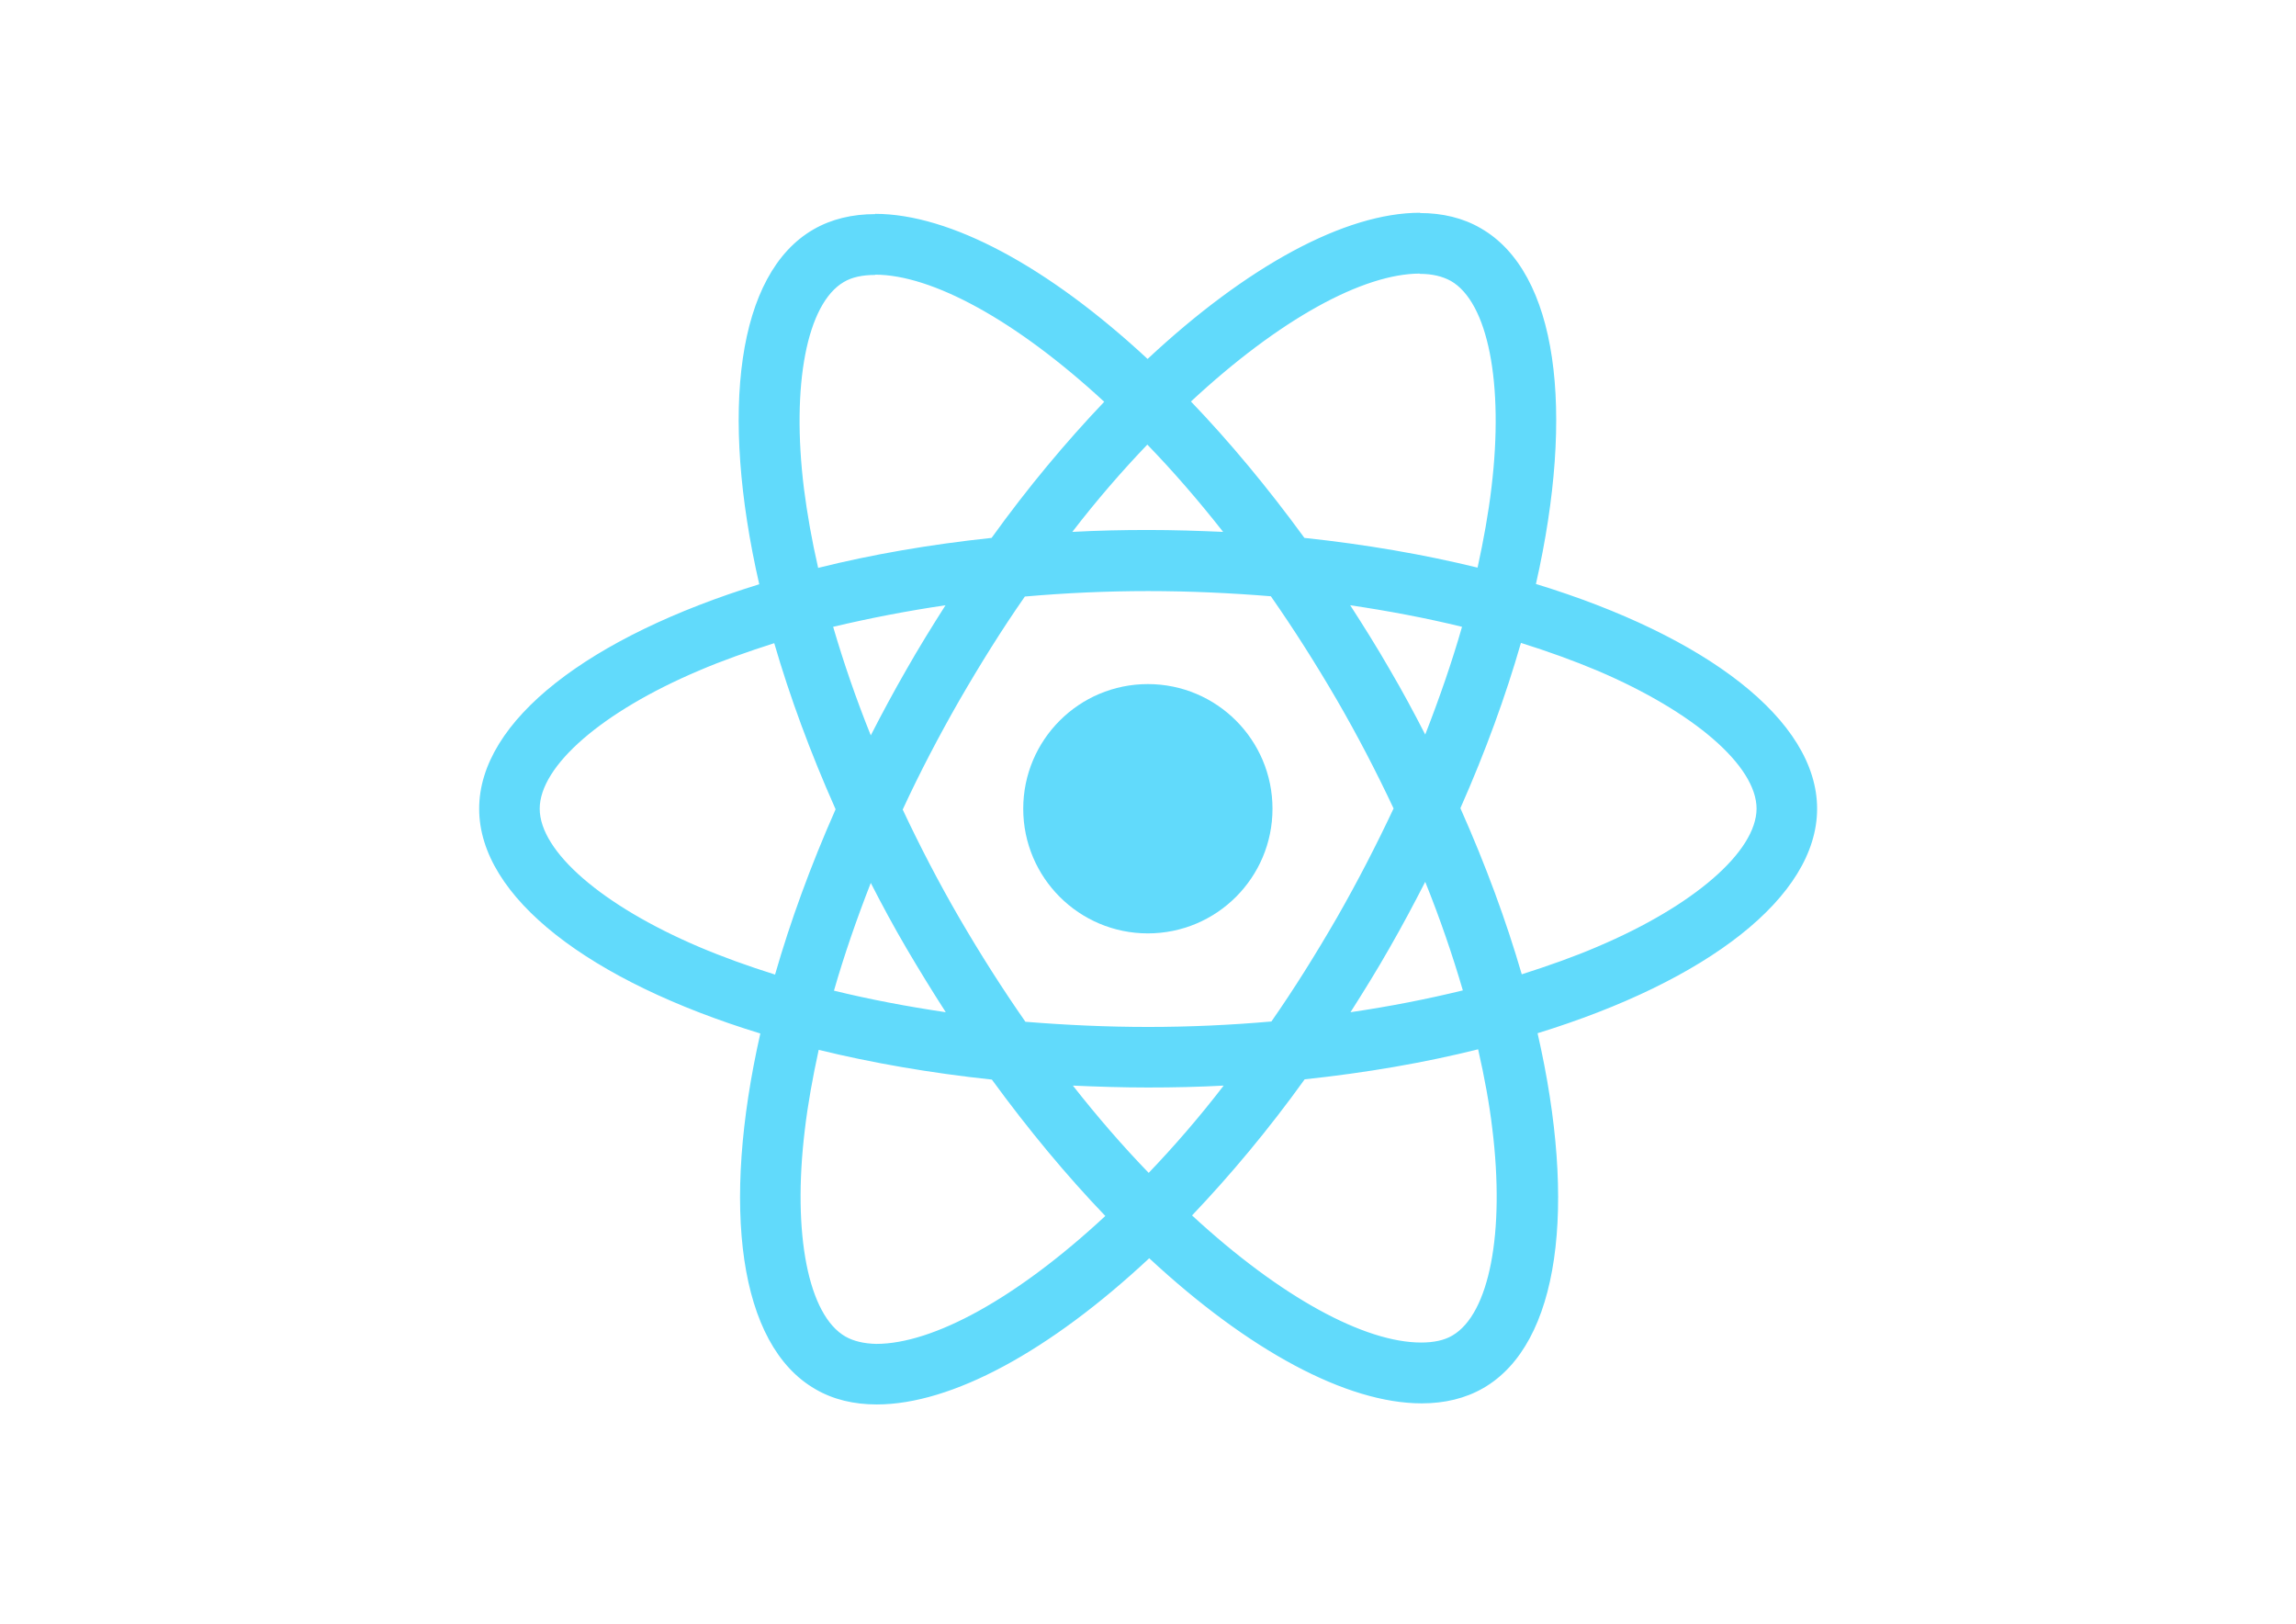
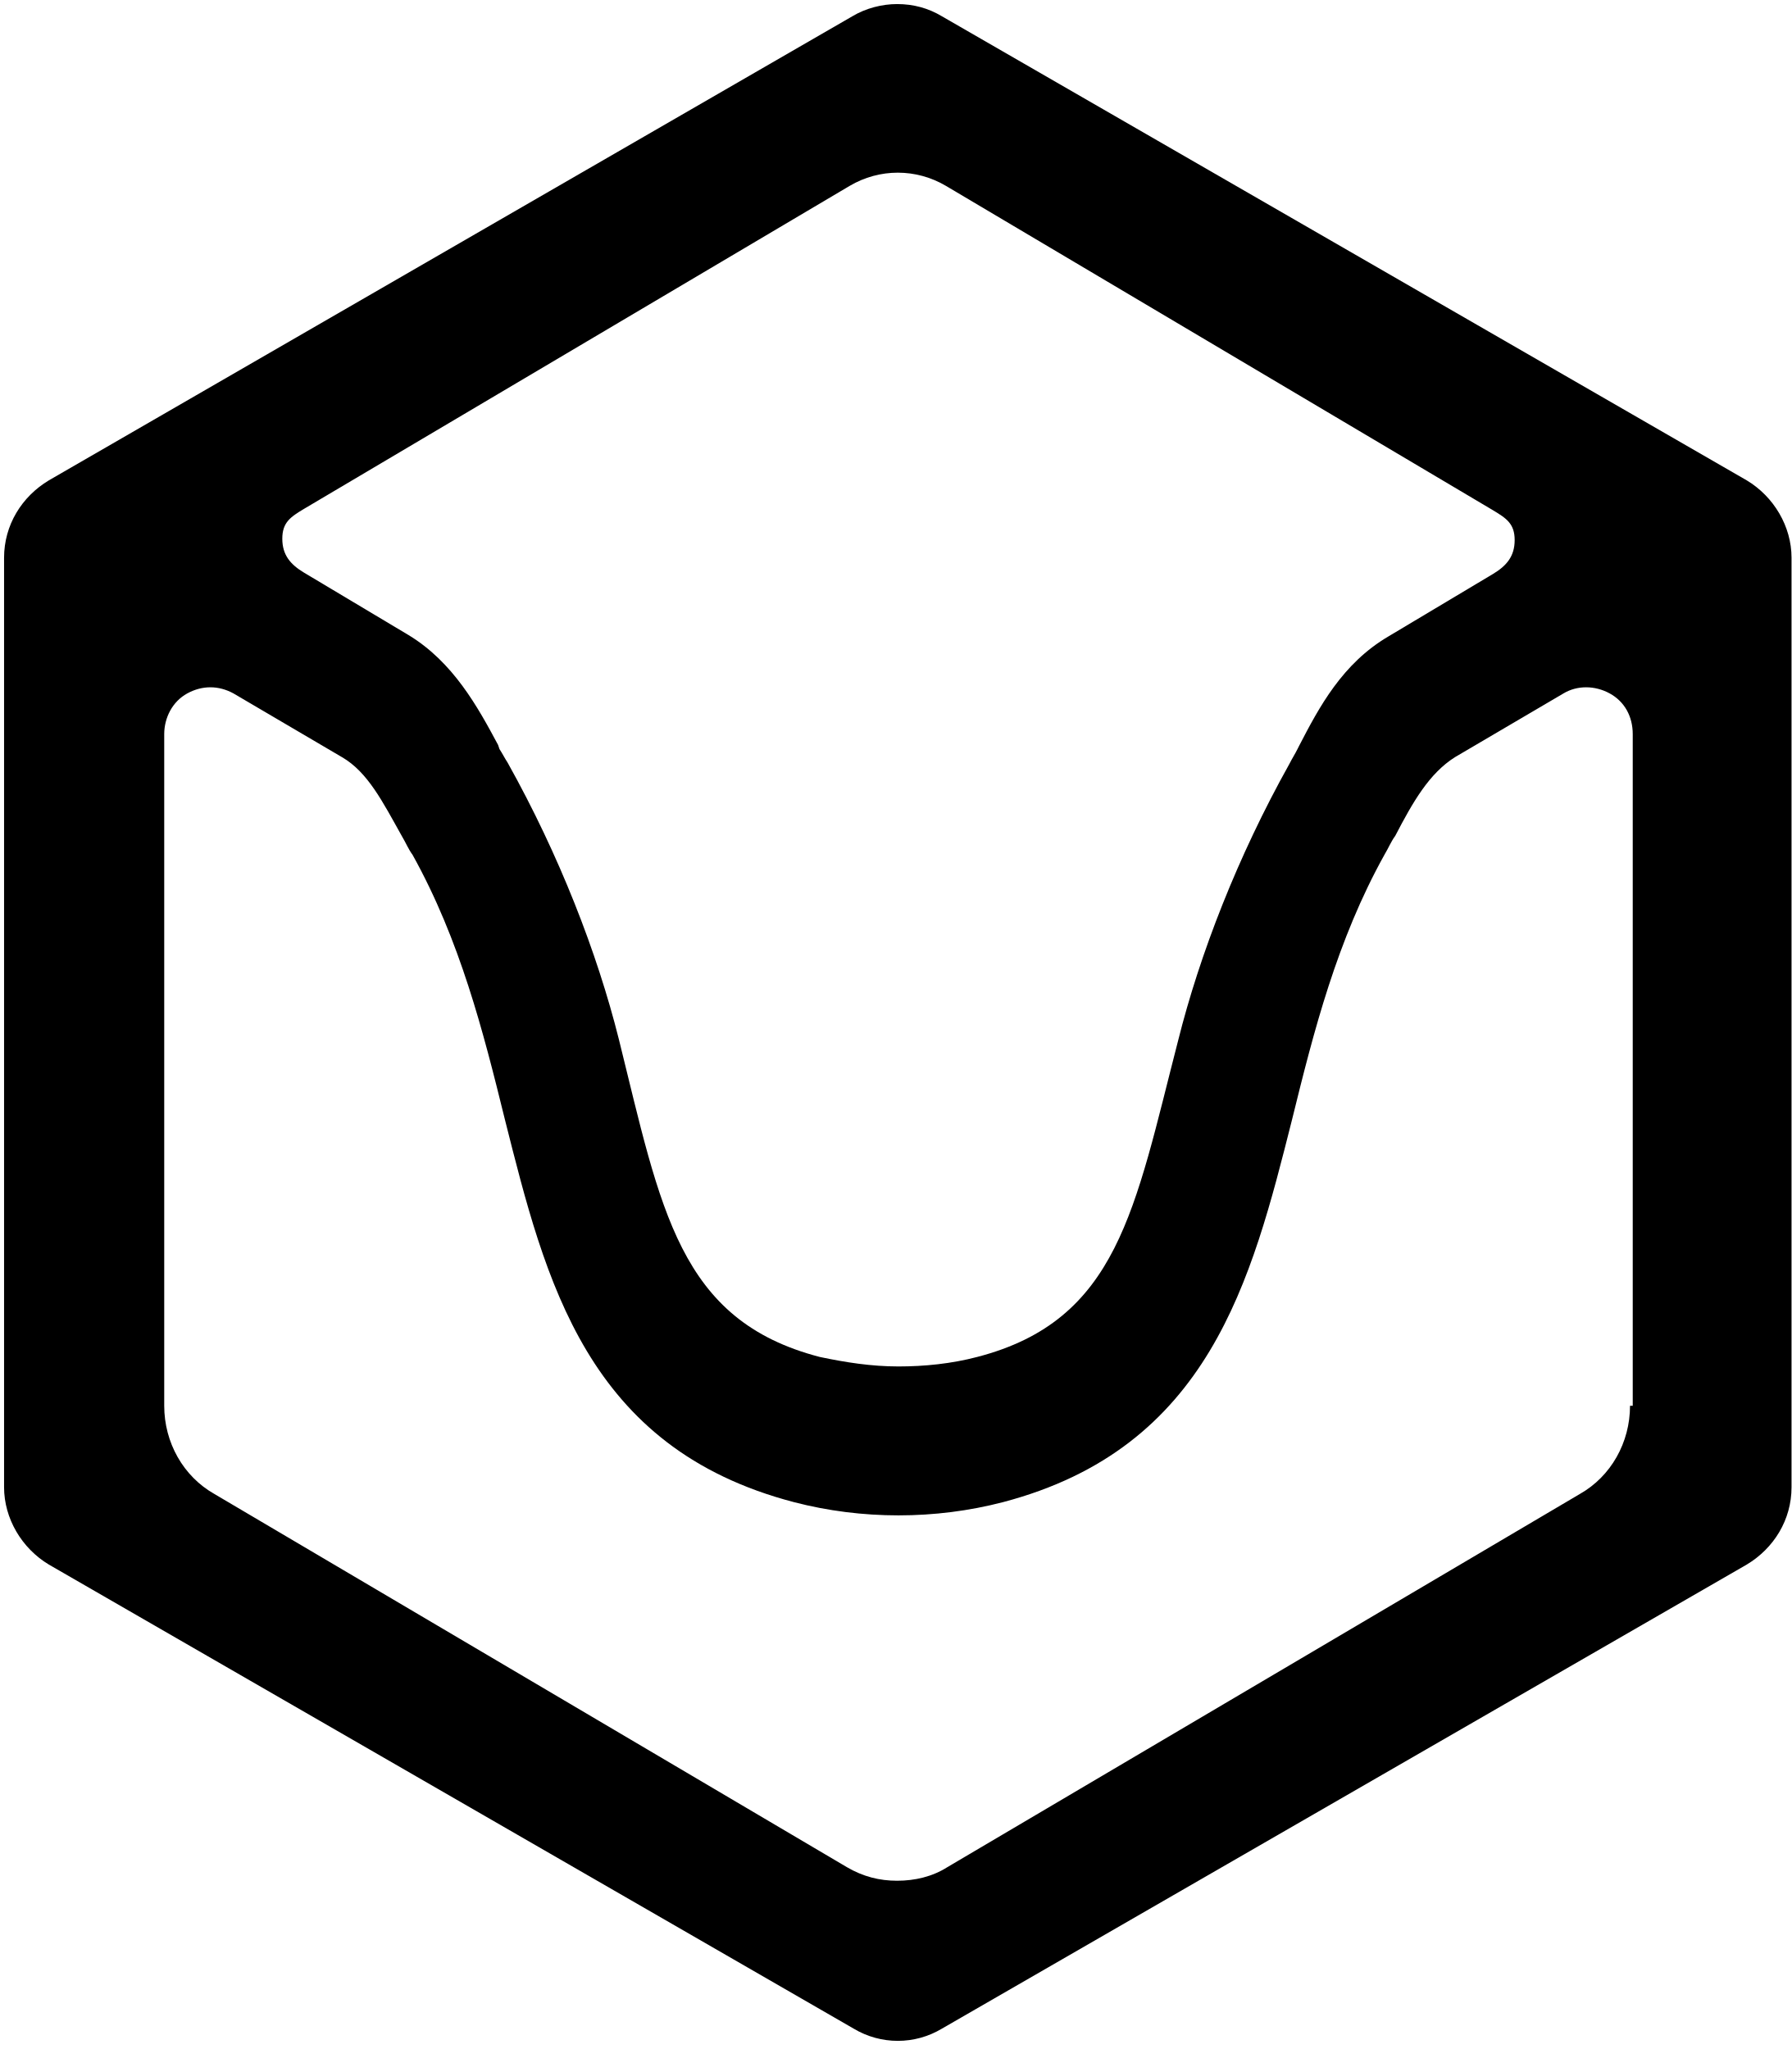
- <svg xmlns="http://www.w3.org/2000/svg" viewBox="0 0 841.9 595.3">
-   <g fill="#61DAFB">
-     <path d="M666.3 296.5c0-32.5-40.7-63.3-103.1-82.4 14.4-63.6 8-114.2-20.2-130.4-6.5-3.8-14.1-5.6-22.4-5.6v22.3c4.6 0 8.3.9 11.4 2.6 13.6 7.8 19.5 37.5 14.9 75.7-1.1 9.4-2.9 19.3-5.1 29.4-19.6-4.8-41-8.5-63.5-10.9-13.5-18.5-27.5-35.3-41.6-50 32.6-30.3 63.2-46.9 84-46.9V78c-27.5 0-63.5 19.6-99.9 53.6-36.4-33.8-72.4-53.2-99.9-53.2v22.3c20.7 0 51.4 16.5 84 46.6-14 14.7-28 31.4-41.3 49.9-22.6 2.4-44 6.1-63.6 11-2.3-10-4-19.7-5.2-29-4.7-38.2 1.1-67.9 14.6-75.8 3-1.8 6.9-2.6 11.5-2.6V78.5c-8.4 0-16 1.8-22.6 5.6-28.1 16.2-34.4 66.7-19.9 130.1-62.2 19.2-102.7 49.9-102.7 82.3 0 32.5 40.7 63.3 103.1 82.4-14.4 63.6-8 114.2 20.2 130.4 6.5 3.8 14.1 5.6 22.5 5.6 27.5 0 63.5-19.6 99.9-53.6 36.4 33.8 72.4 53.2 99.9 53.2 8.4 0 16-1.8 22.6-5.6 28.1-16.2 34.4-66.7 19.9-130.1 62-19.1 102.5-49.9 102.5-82.3zm-130.2-66.7c-3.7 12.9-8.3 26.2-13.5 39.5-4.1-8-8.4-16-13.1-24-4.6-8-9.5-15.8-14.4-23.4 14.2 2.1 27.9 4.7 41 7.9zm-45.8 106.5c-7.8 13.5-15.8 26.3-24.1 38.2-14.9 1.3-30 2-45.2 2-15.1 0-30.2-.7-45-1.9-8.3-11.9-16.4-24.6-24.2-38-7.6-13.1-14.5-26.4-20.8-39.8 6.2-13.4 13.2-26.8 20.7-39.9 7.8-13.5 15.8-26.3 24.1-38.2 14.9-1.3 30-2 45.2-2 15.1 0 30.2.7 45 1.9 8.3 11.9 16.4 24.6 24.2 38 7.6 13.1 14.5 26.4 20.8 39.8-6.3 13.4-13.2 26.8-20.7 39.9zm32.3-13c5.4 13.4 10 26.8 13.8 39.8-13.1 3.2-26.9 5.9-41.2 8 4.9-7.7 9.8-15.6 14.4-23.7 4.6-8 8.9-16.1 13-24.1zM421.2 430c-9.3-9.6-18.6-20.3-27.8-32 9 .4 18.2.7 27.5.7 9.4 0 18.7-.2 27.8-.7-9 11.7-18.3 22.4-27.5 32zm-74.4-58.9c-14.2-2.1-27.9-4.7-41-7.9 3.7-12.9 8.3-26.2 13.5-39.5 4.1 8 8.4 16 13.1 24 4.7 8 9.5 15.8 14.4 23.4zM420.7 163c9.3 9.6 18.6 20.3 27.8 32-9-.4-18.2-.7-27.5-.7-9.4 0-18.7.2-27.8.7 9-11.7 18.3-22.4 27.5-32zm-74 58.9c-4.9 7.7-9.8 15.6-14.4 23.7-4.6 8-8.9 16-13 24-5.4-13.4-10-26.8-13.8-39.8 13.1-3.1 26.9-5.8 41.2-7.9zm-90.5 125.2c-35.4-15.1-58.3-34.9-58.3-50.6 0-15.7 22.9-35.6 58.3-50.6 8.6-3.7 18-7 27.7-10.1 5.7 19.6 13.2 40 22.5 60.9-9.2 20.8-16.6 41.1-22.2 60.6-9.9-3.1-19.3-6.5-28-10.2zM310 490c-13.6-7.8-19.5-37.5-14.9-75.7 1.1-9.4 2.9-19.3 5.1-29.4 19.6 4.8 41 8.5 63.5 10.9 13.5 18.5 27.5 35.3 41.6 50-32.6 30.3-63.2 46.9-84 46.9-4.5-.1-8.3-1-11.3-2.7zm237.2-76.2c4.7 38.2-1.1 67.9-14.6 75.8-3 1.8-6.9 2.6-11.5 2.6-20.7 0-51.4-16.5-84-46.6 14-14.7 28-31.4 41.3-49.9 22.6-2.4 44-6.1 63.6-11 2.3 10.1 4.1 19.8 5.2 29.1zm38.5-66.7c-8.6 3.7-18 7-27.7 10.1-5.7-19.6-13.2-40-22.5-60.9 9.2-20.8 16.6-41.1 22.2-60.6 9.9 3.1 19.3 6.5 28.1 10.2 35.4 15.1 58.3 34.9 58.3 50.6-.1 15.7-23 35.6-58.4 50.6zM320.8 78.4z" />
-     <circle cx="420.9" cy="296.5" r="45.7" />
-     <path d="M520.5 78.1z" />
-   </g>
+ <svg xmlns="http://www.w3.org/2000/svg" viewBox="0 0 132 151" style="enable-background:new 0 0 132 151" xml:space="preserve">
+   <path d="M132 41.1c0-2.3-1.3-4.5-3.3-5.7L69.4 1.2c-1-.6-2.1-.9-3.3-.9-1.1 0-2.3.3-3.3.9L3.6 35.4c-2 1.2-3.3 3.3-3.3 5.7v68.5c0 2.3 1.3 4.5 3.3 5.7l59.3 34.2c2 1.2 4.5 1.2 6.5 0l59.3-34.2c2-1.2 3.3-3.3 3.3-5.7V41.1zm-11.9 62.5c0 2.7-1.4 5.2-3.7 6.5l-46.6 27.5c-1.1.7-2.4 1-3.7 1s-2.5-.3-3.7-1l-46.6-27.5c-2.3-1.3-3.7-3.8-3.7-6.5V54.1c0-1.2.6-2.4 1.7-3 1.1-.6 2.3-.6 3.4 0l8 4.7c1.9 1.1 3 3.3 4.4 5.8.3.5.5 1 .8 1.4 3.5 6.3 5.2 13 6.8 19.5 3 11.9 6 24.2 21.3 28.2 5 1.3 10.4 1.3 15.4 0 15.2-4 18.3-16.3 21.3-28.2C96.8 76 98.5 69.3 102 63c.3-.5.5-1 .8-1.4 1.3-2.5 2.5-4.6 4.4-5.8l8-4.7c1-.6 2.3-.6 3.4 0s1.7 1.7 1.7 3v49.5zM62.6 13.7c2.2-1.3 4.9-1.3 7.1 0L110 37.6c1 .6 1.6 1 1.6 2.2 0 1.2-.6 1.9-1.6 2.5l-7.7 4.6c-3.4 2-5.1 5.2-6.6 8.1l-.1.2c-.2.4-.4.7-.6 1.1-3.8 6.8-6.6 14-8.2 20.4C83.6 89.1 82.4 97.3 72 100c-1.9.5-3.9.7-5.8.7-2 0-3.9-.3-5.8-.7C50 97.3 48.7 89.1 45.6 76.6 44 70.2 41.2 63 37.4 56.2c-.2-.3-.4-.7-.6-1l-.1-.3c-1.5-2.8-3.3-6.1-6.6-8.1l-7.7-4.6c-1-.6-1.6-1.3-1.6-2.5s.6-1.6 1.6-2.2l40.2-23.8z" />
</svg>
